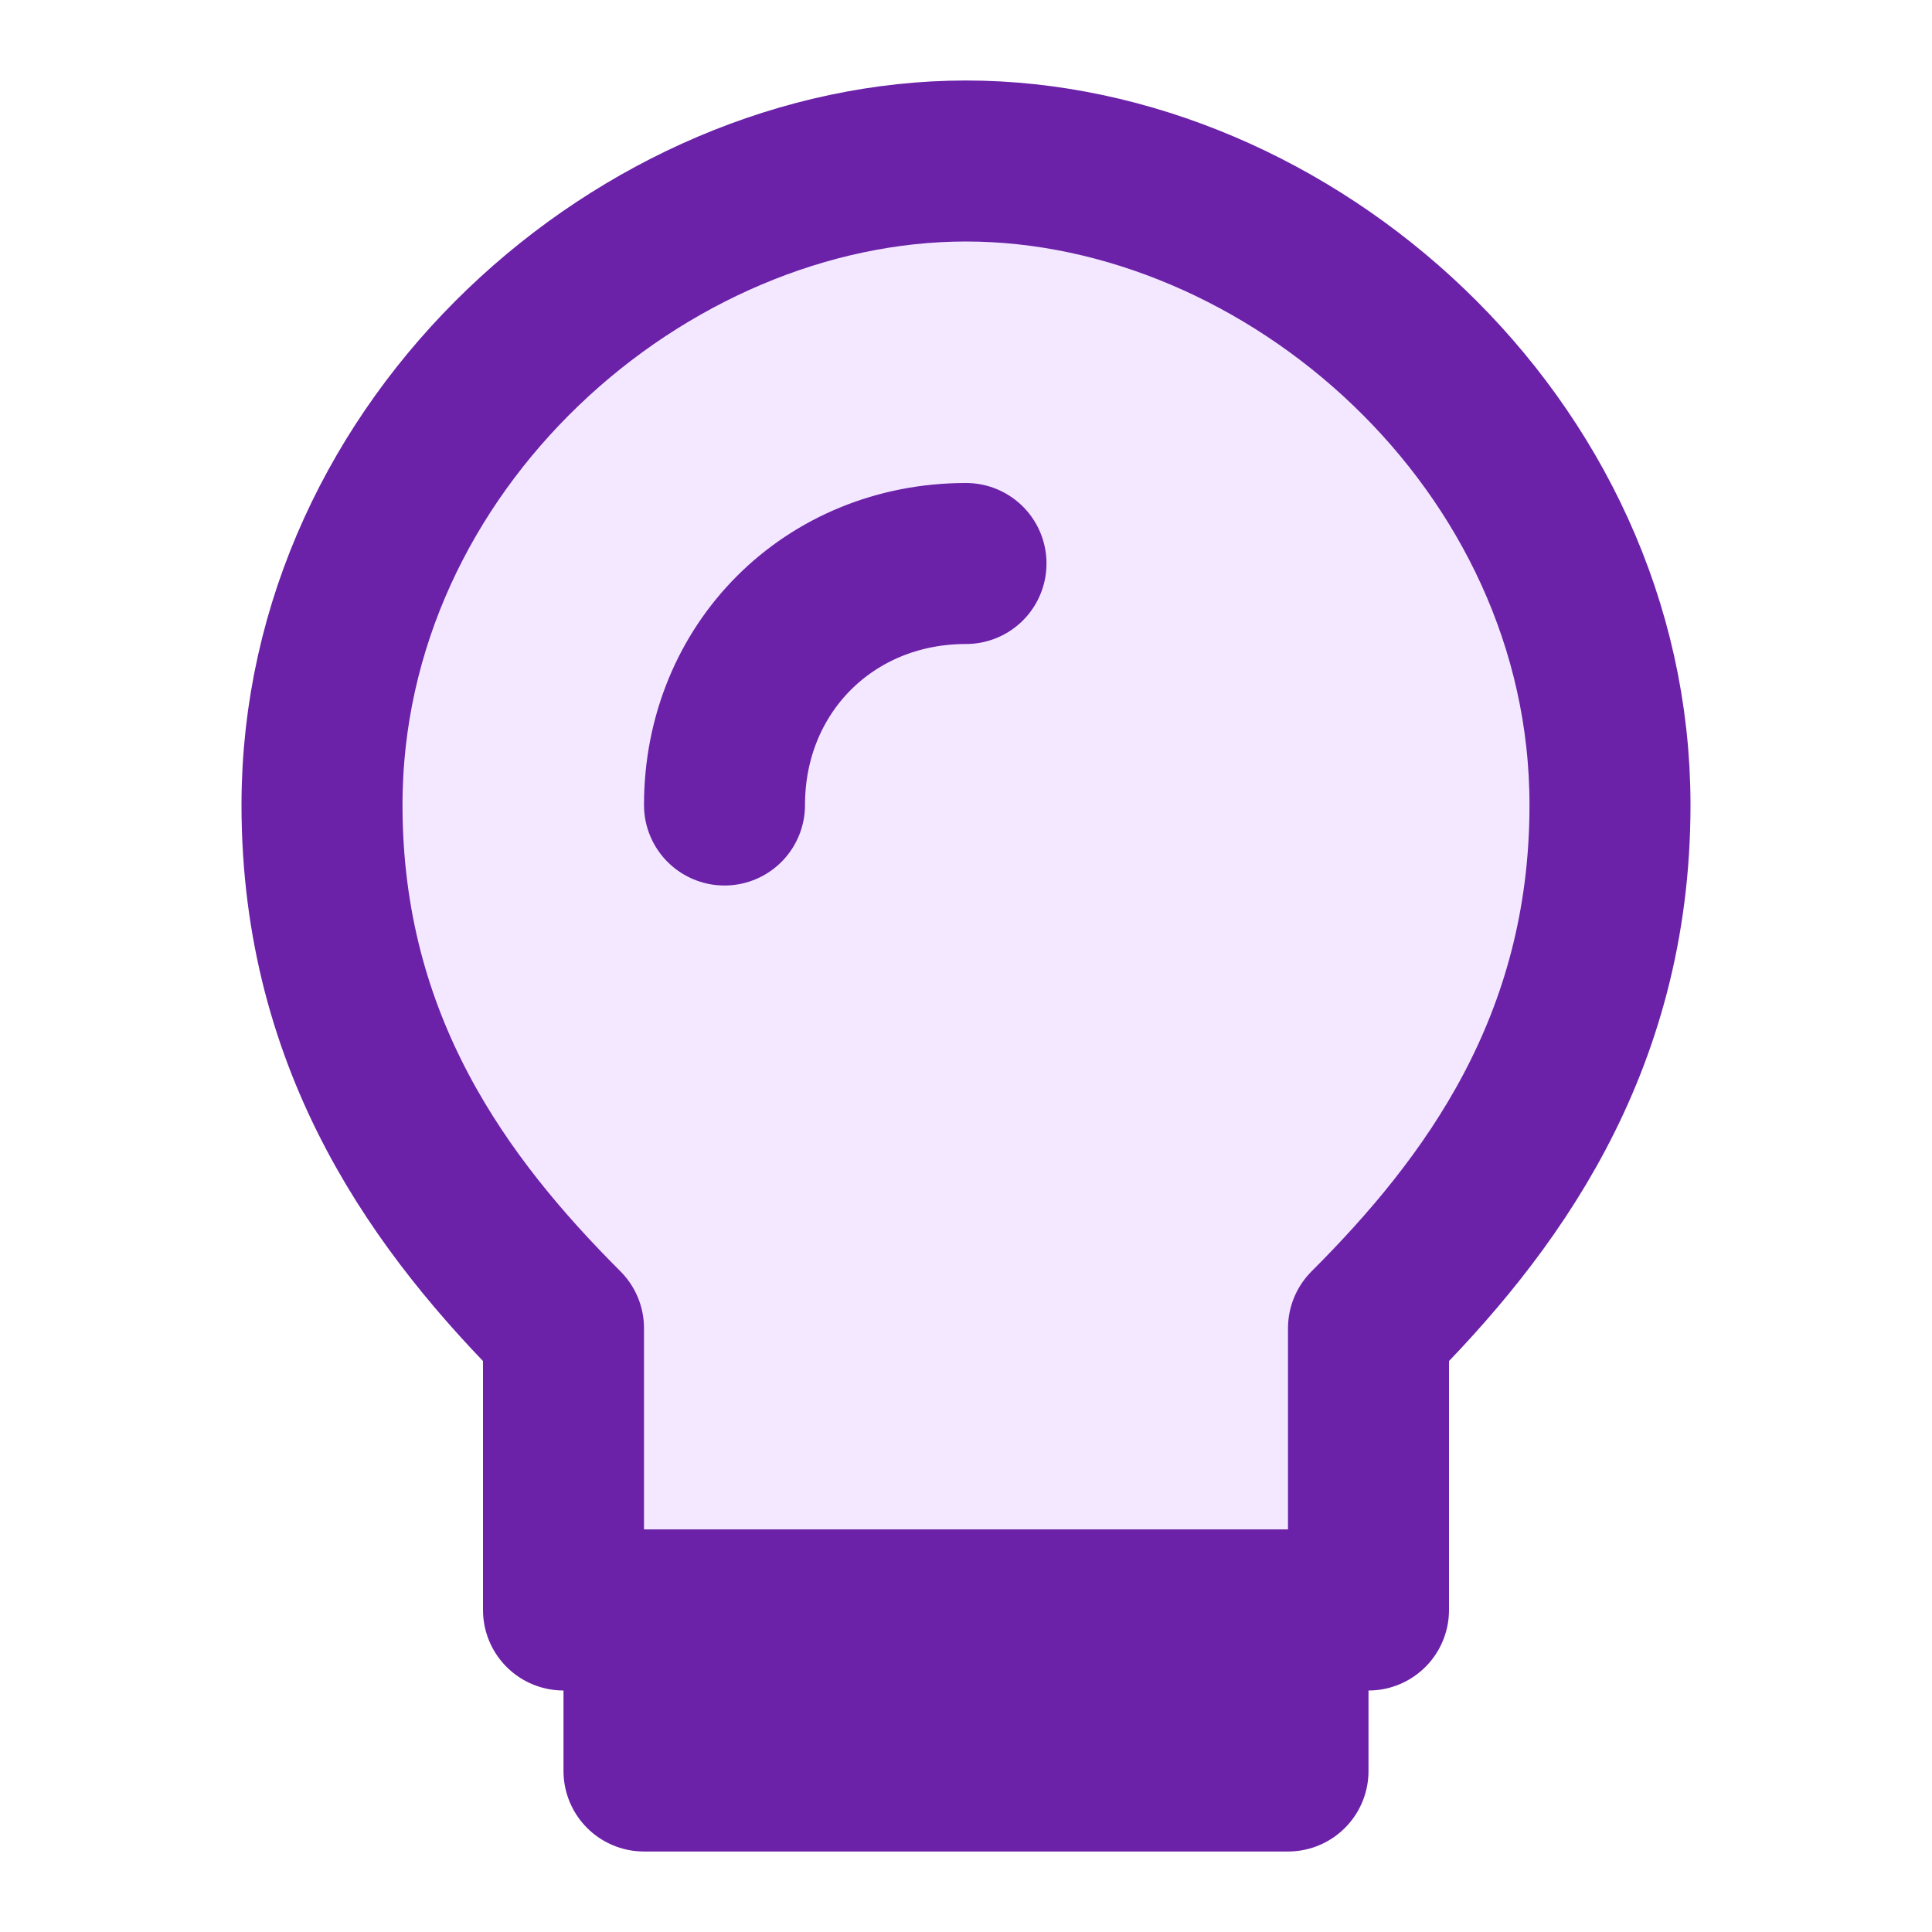
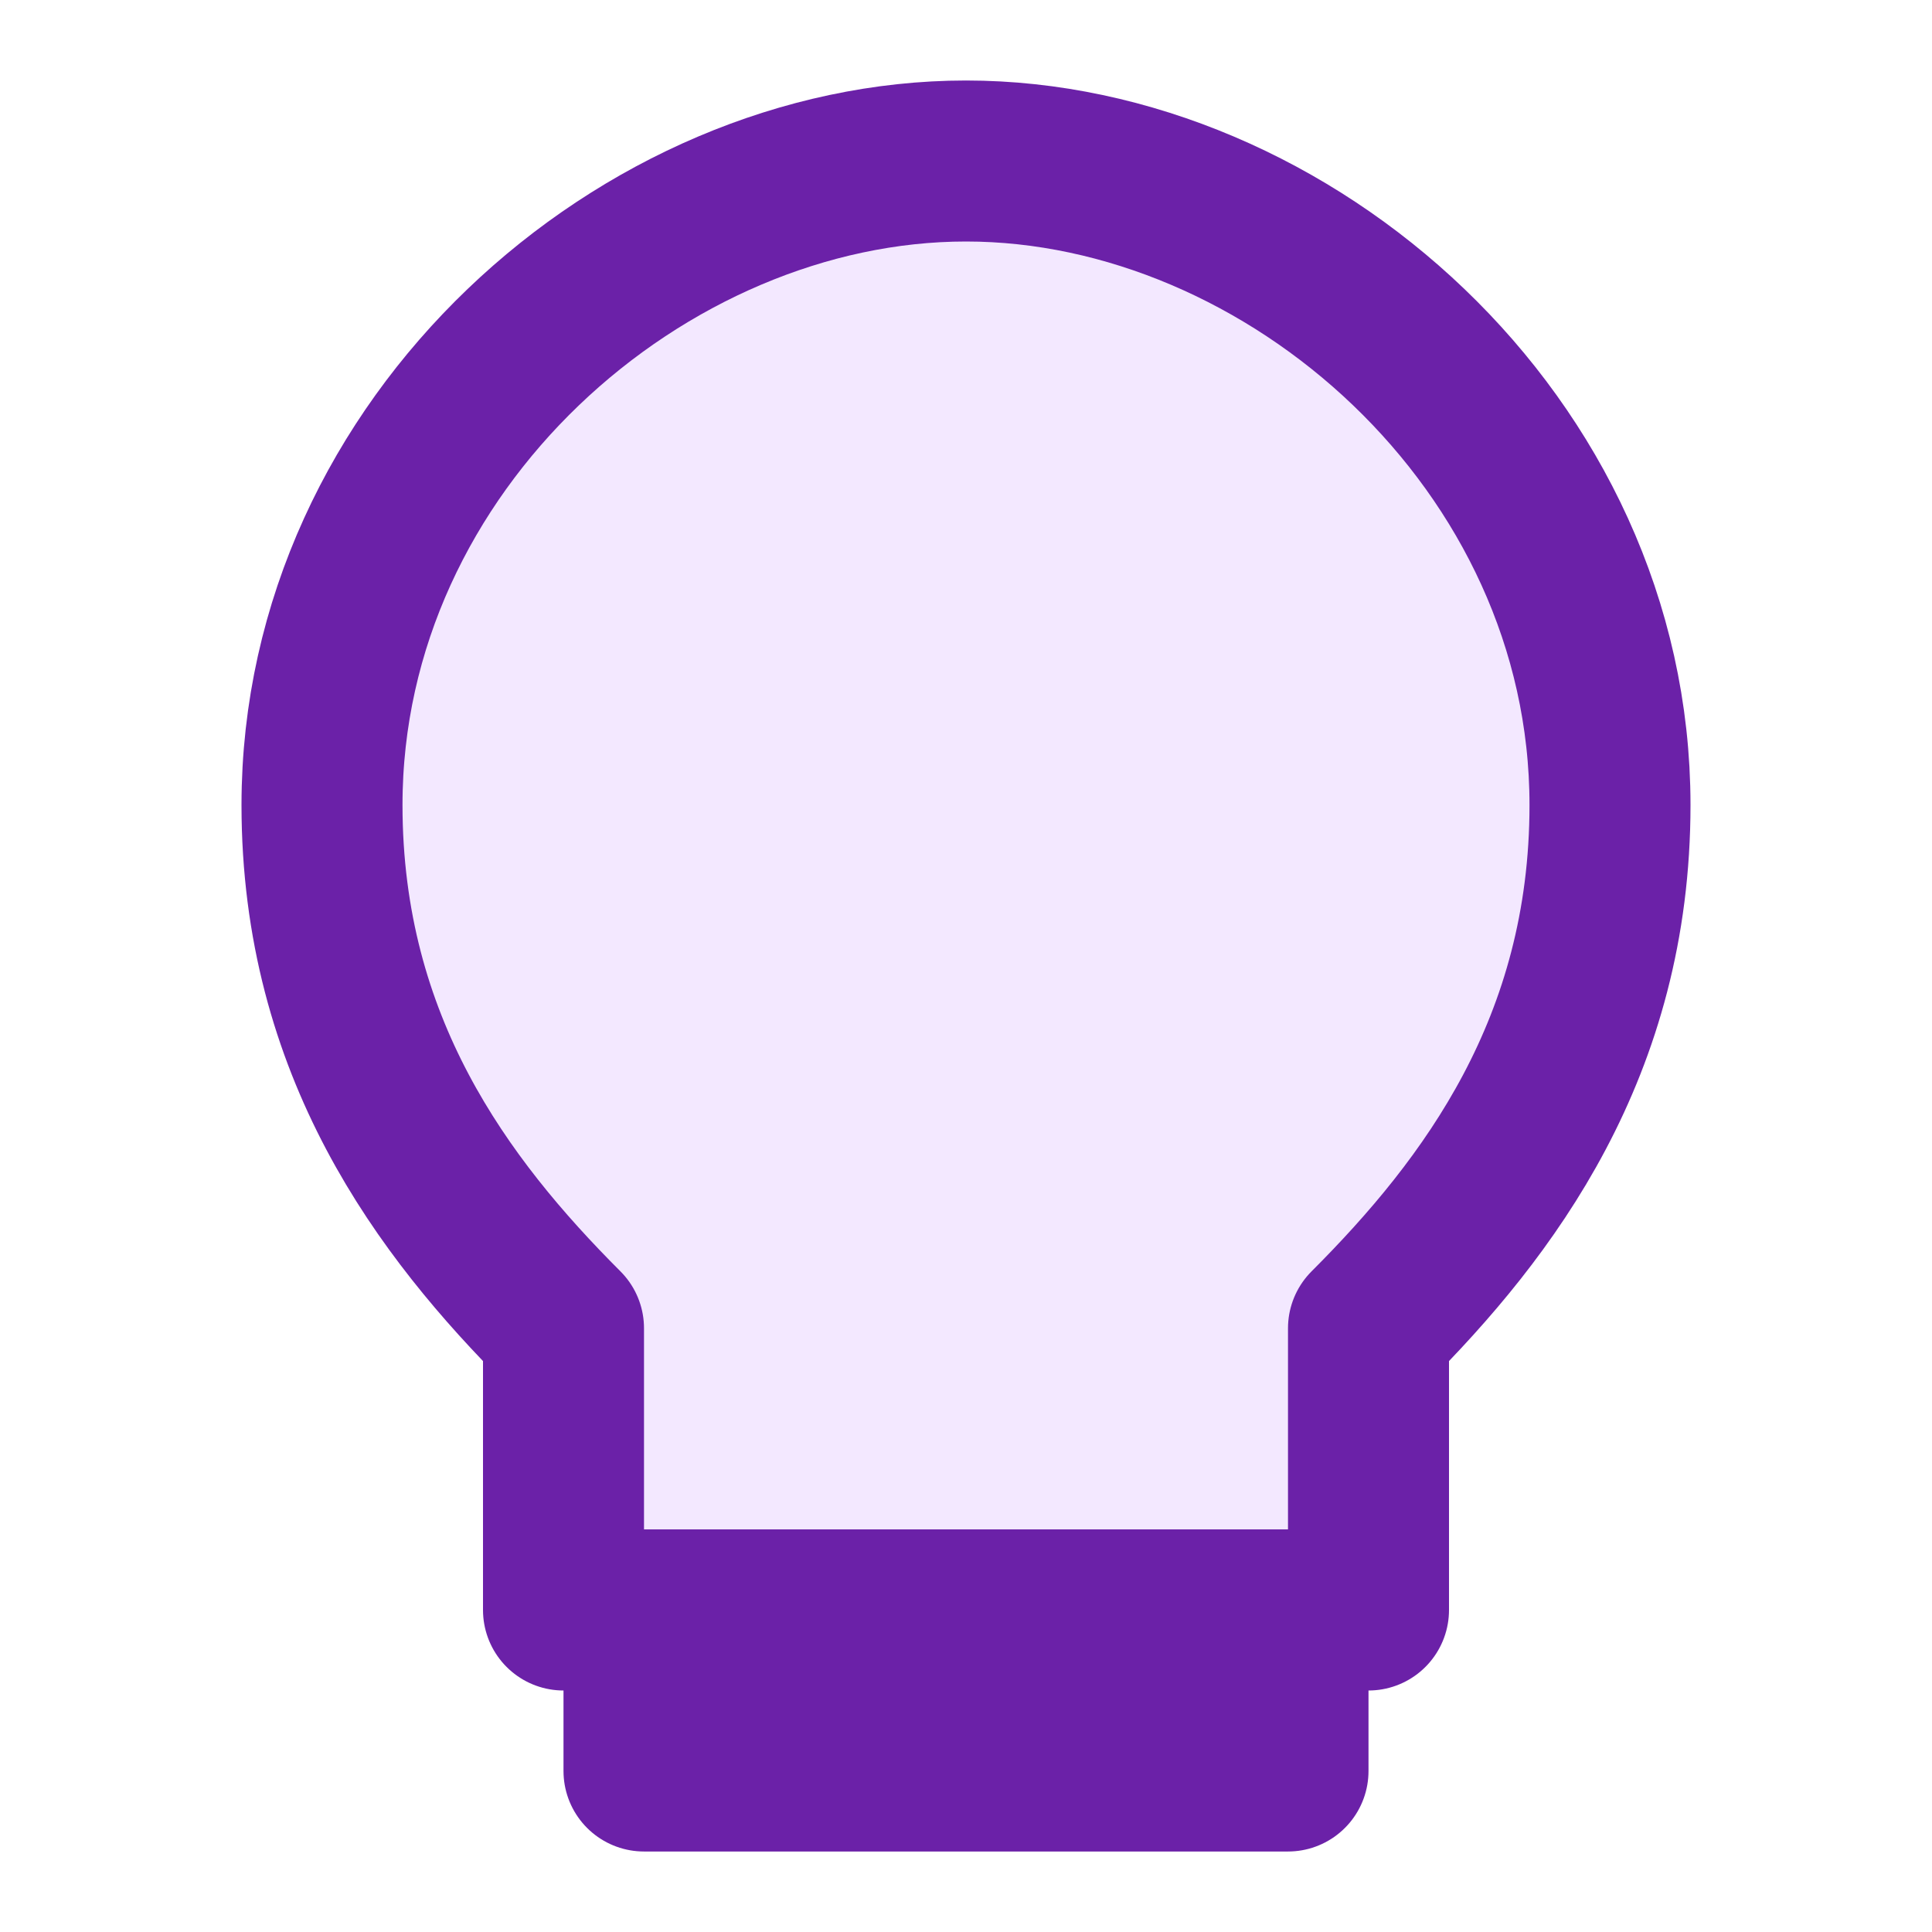
<svg xmlns="http://www.w3.org/2000/svg" viewBox="0 0 24 24">
  <g fill="none" stroke="#6B21A8" stroke-width="2" stroke-linecap="round" stroke-linejoin="round">
    <path d="M12 2C8 2 4 5.5 4 10c0 3 1.5 5 3 6.5V20h10v-3.5c1.5-1.5 3-3.5 3-6.5 0-4.5-4-8-8-8z" fill="#F3E8FF" />
    <path d="M8 20h8v2H8z" fill="#EDE9FE" />
-     <path d="M9 10c0-1.7 1.3-3 3-3" />
  </g>
</svg>
